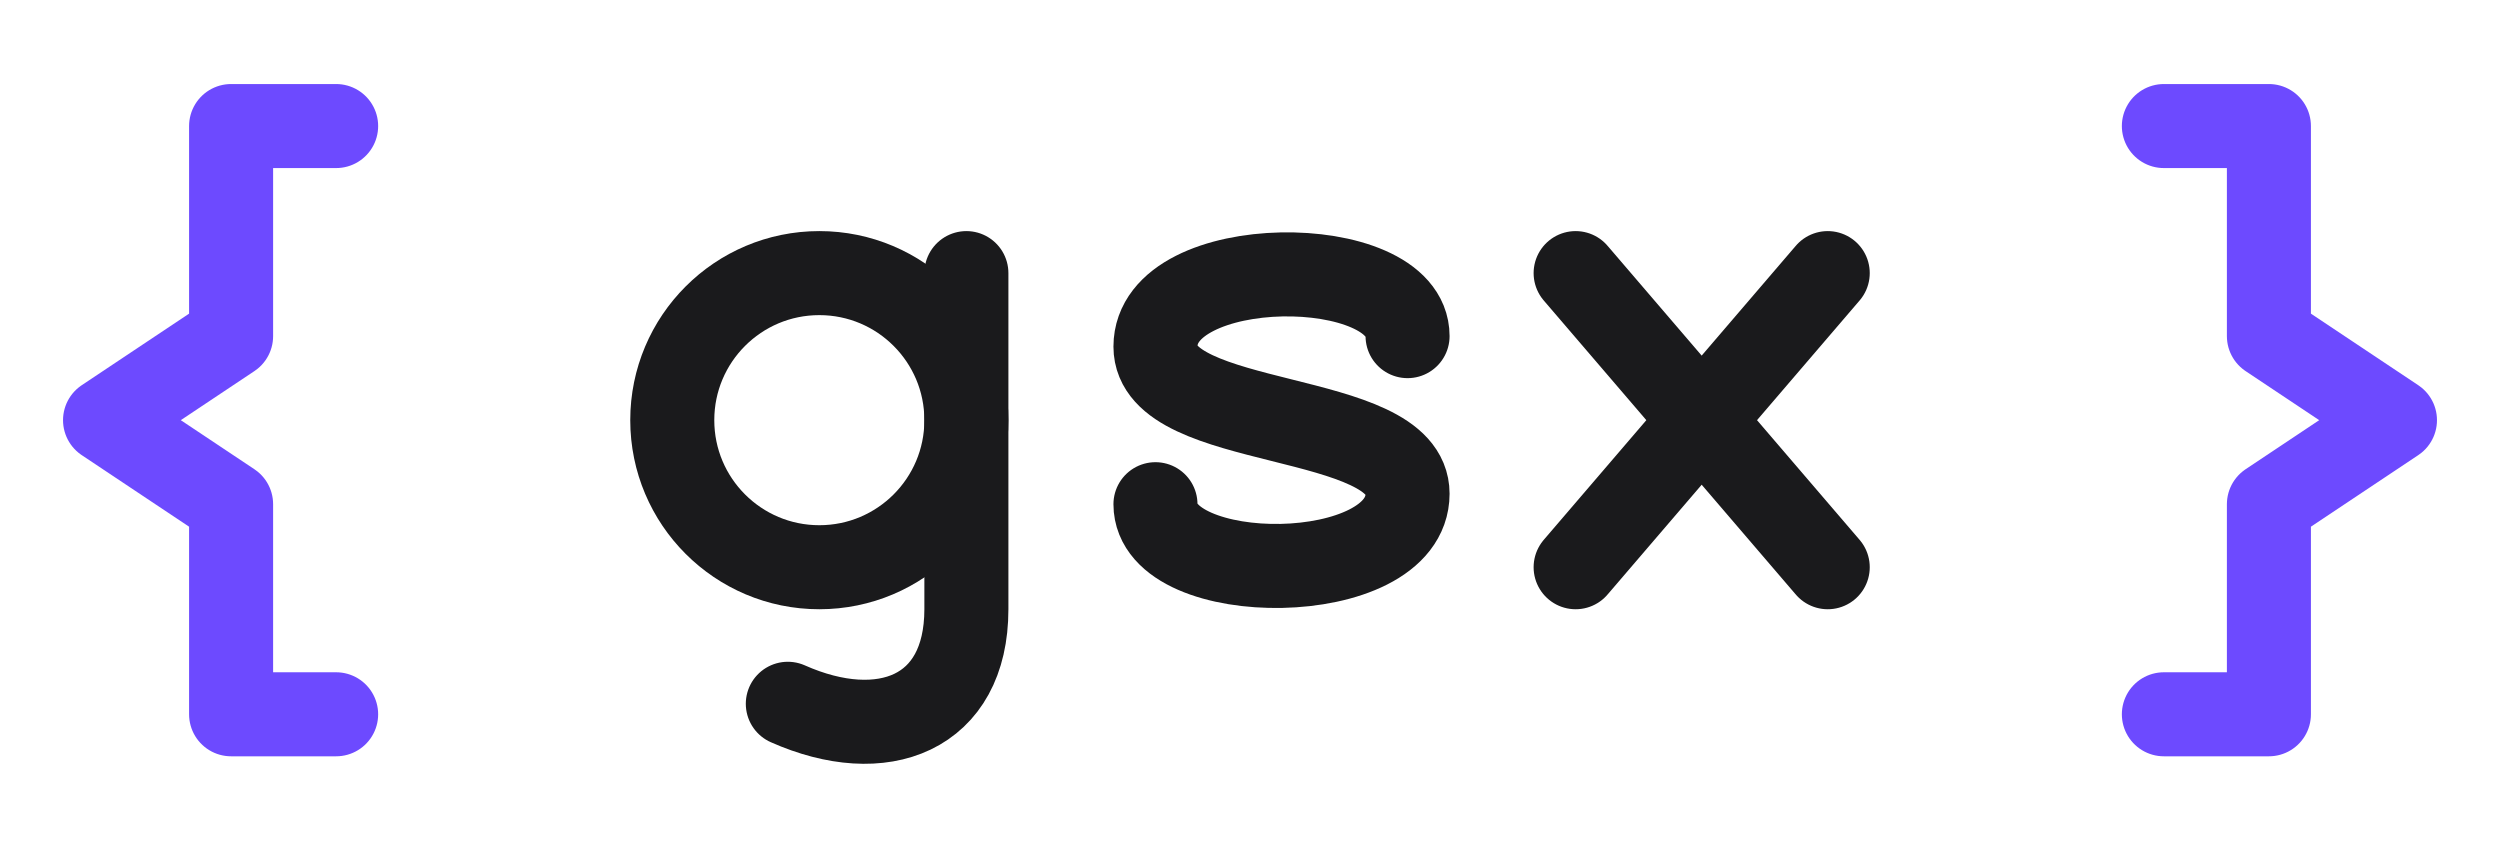
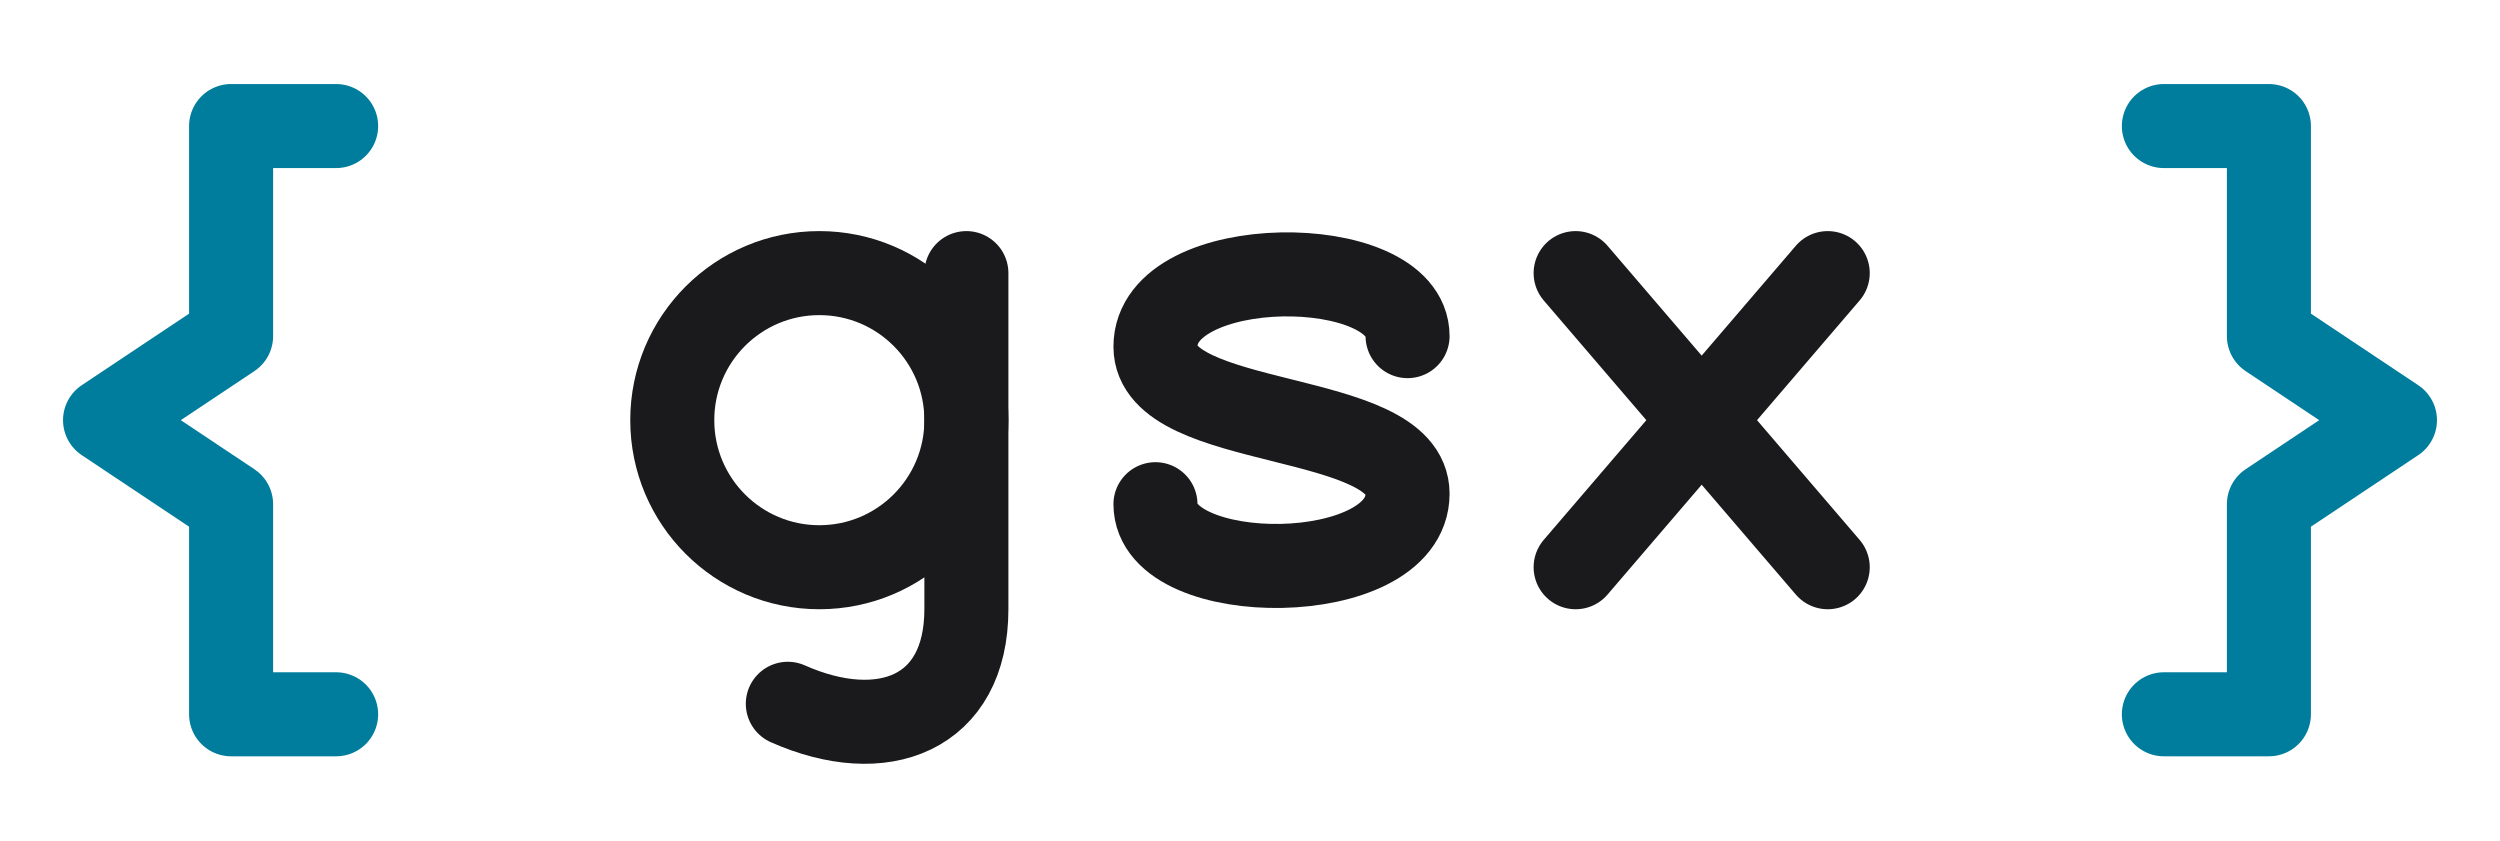
<svg xmlns="http://www.w3.org/2000/svg" viewBox="0 0 238 80" width="238" height="80" role="img" aria-label="gsx">
-   <g fill="none" stroke="#6d4aff" stroke-width="8" stroke-linecap="round" stroke-linejoin="round">
+   <g fill="none" stroke="#007d9c" stroke-width="8" stroke-linecap="round" stroke-linejoin="round">
    <path d="M32 12 L22 12 L22 32 L10 40 L22 48 L22 68 L32 68" />
    <path d="M32 12 L22 12 L22 32 L10 40 L22 48 L22 68 L32 68" transform="translate(238,0) scale(-1,1)" />
  </g>
  <g fill="none" stroke="#1a1a1c" stroke-width="8" stroke-linecap="round" stroke-linejoin="round">
    <circle cx="78" cy="40" r="14" />
    <path d="M92 26 L92 58 C92 68 84 71 75 67" />
    <path d="M134 32 C134 24 110 24 110 33 C110 41 134 39 134 47 C134 56 110 56 110 48" />
    <path d="M150 26 L174 54" />
    <path d="M174 26 L150 54" />
  </g>
</svg>
